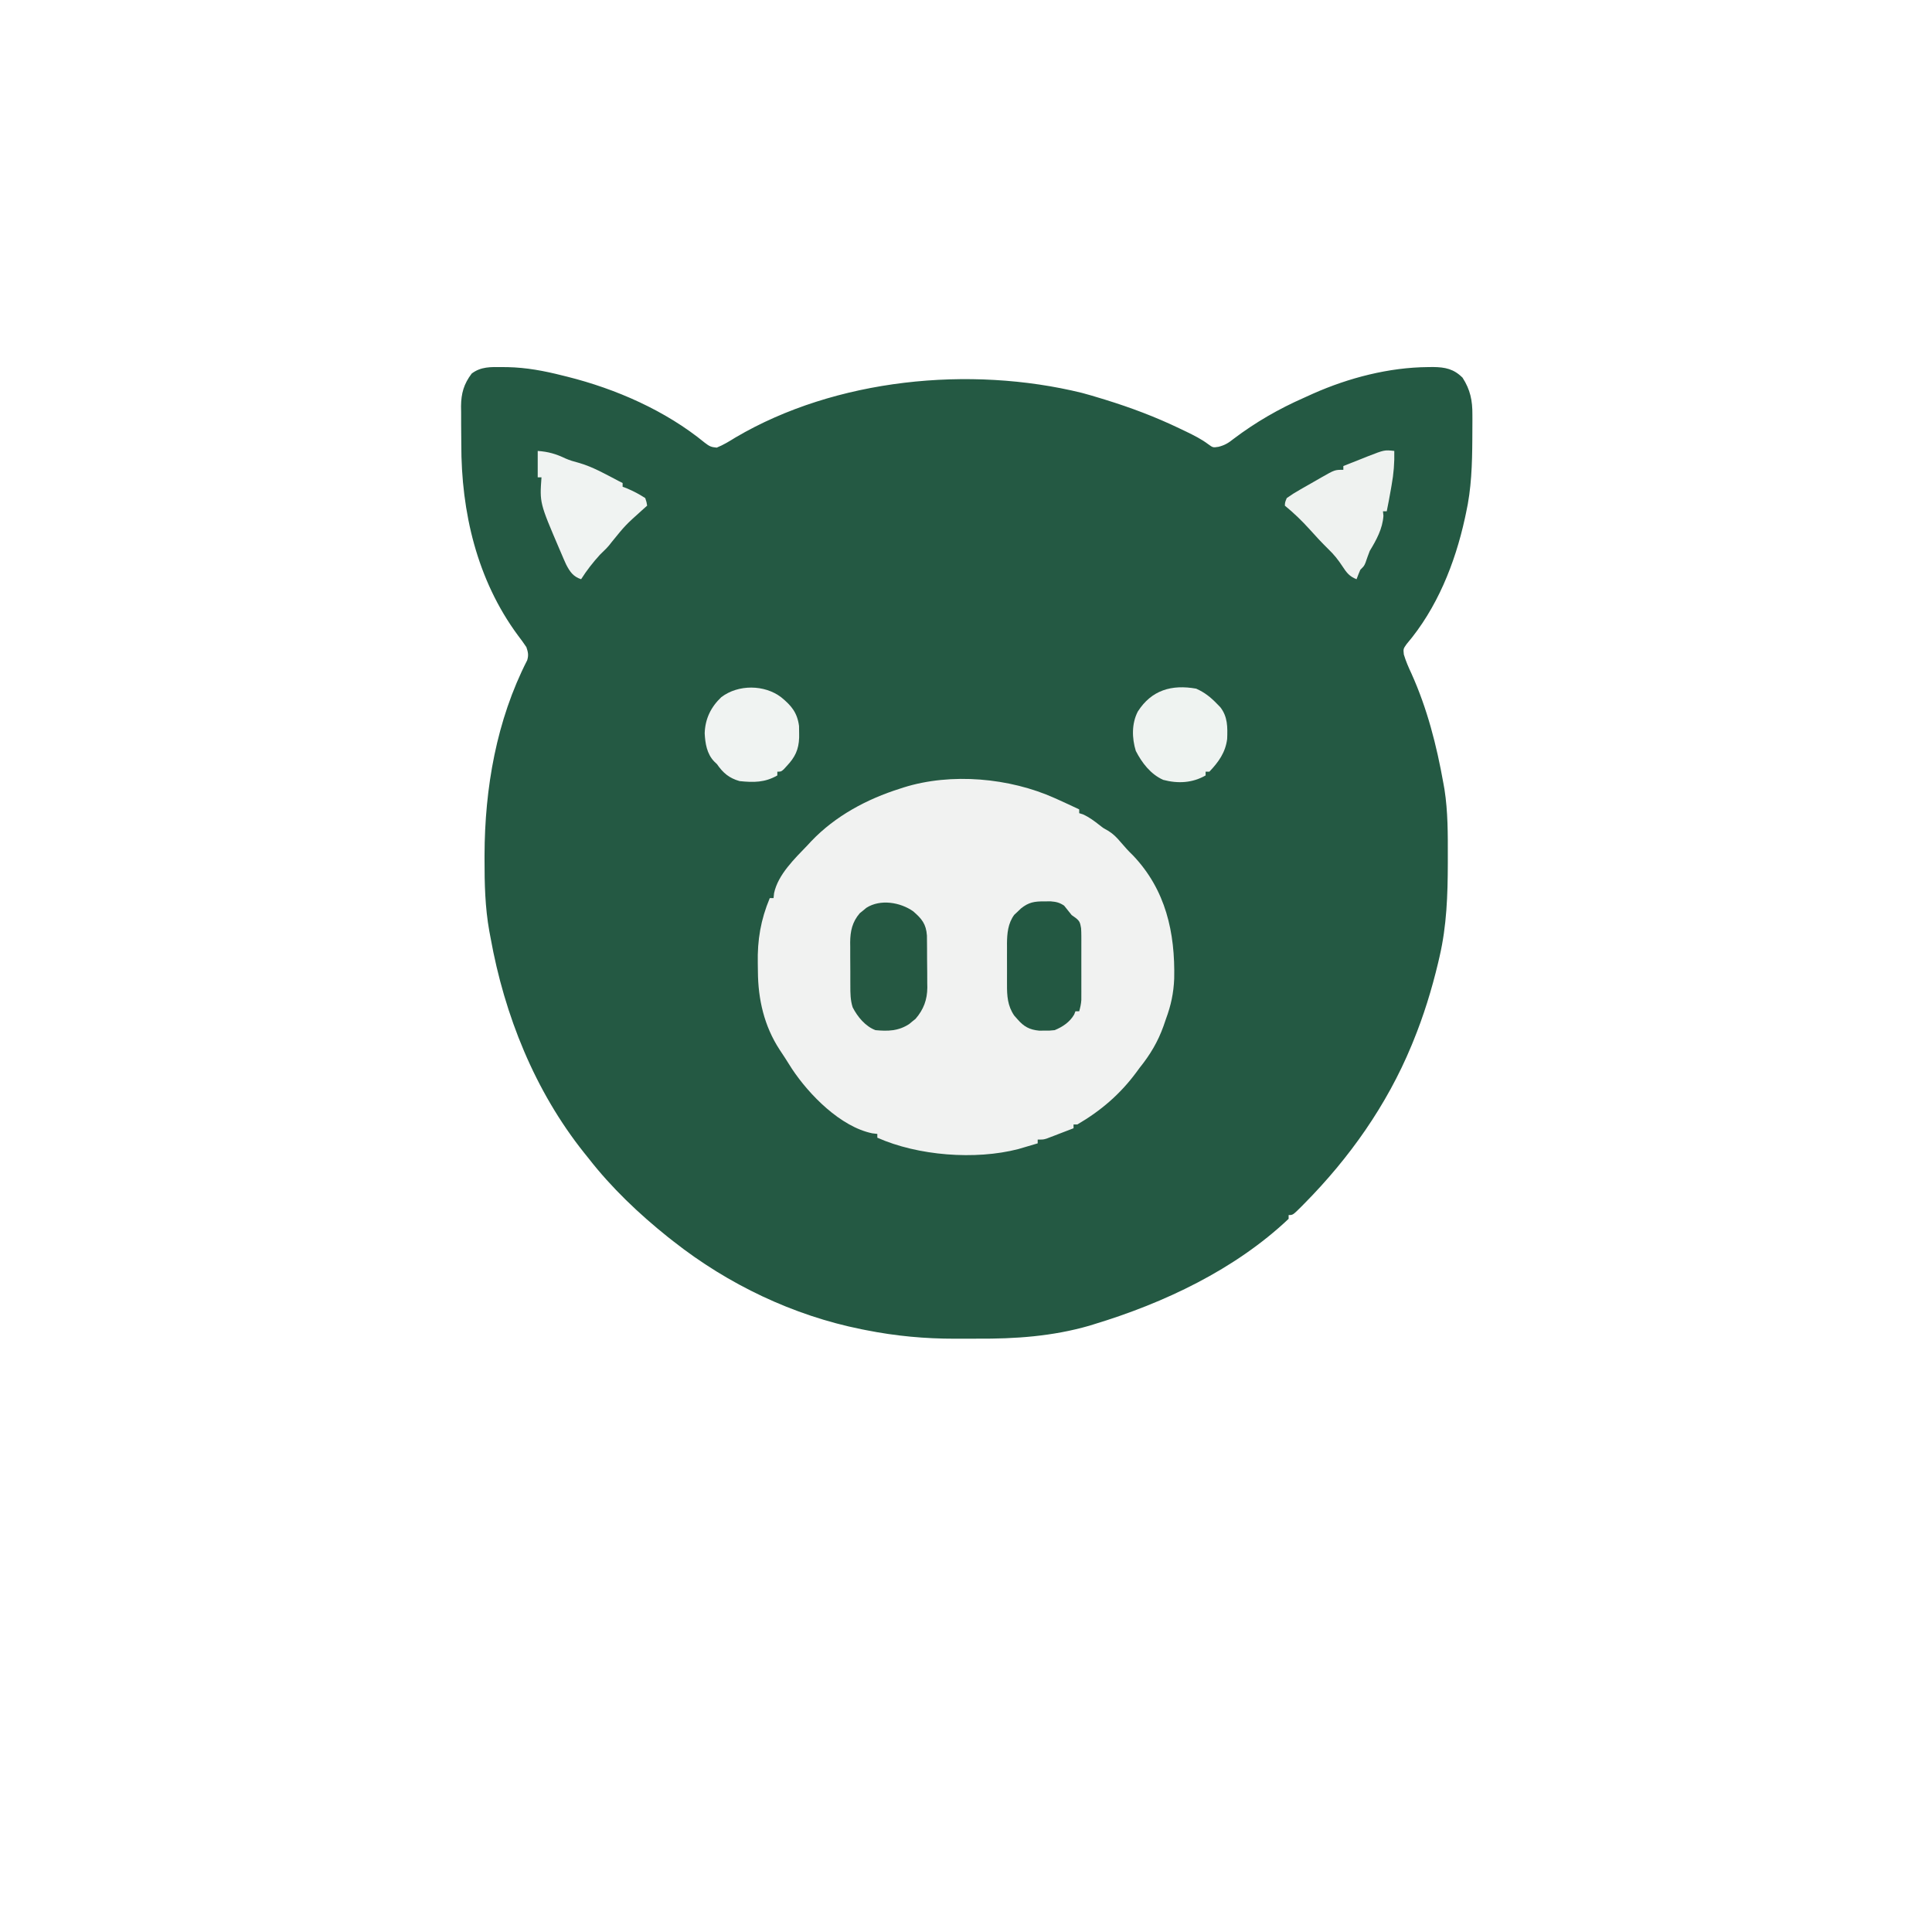
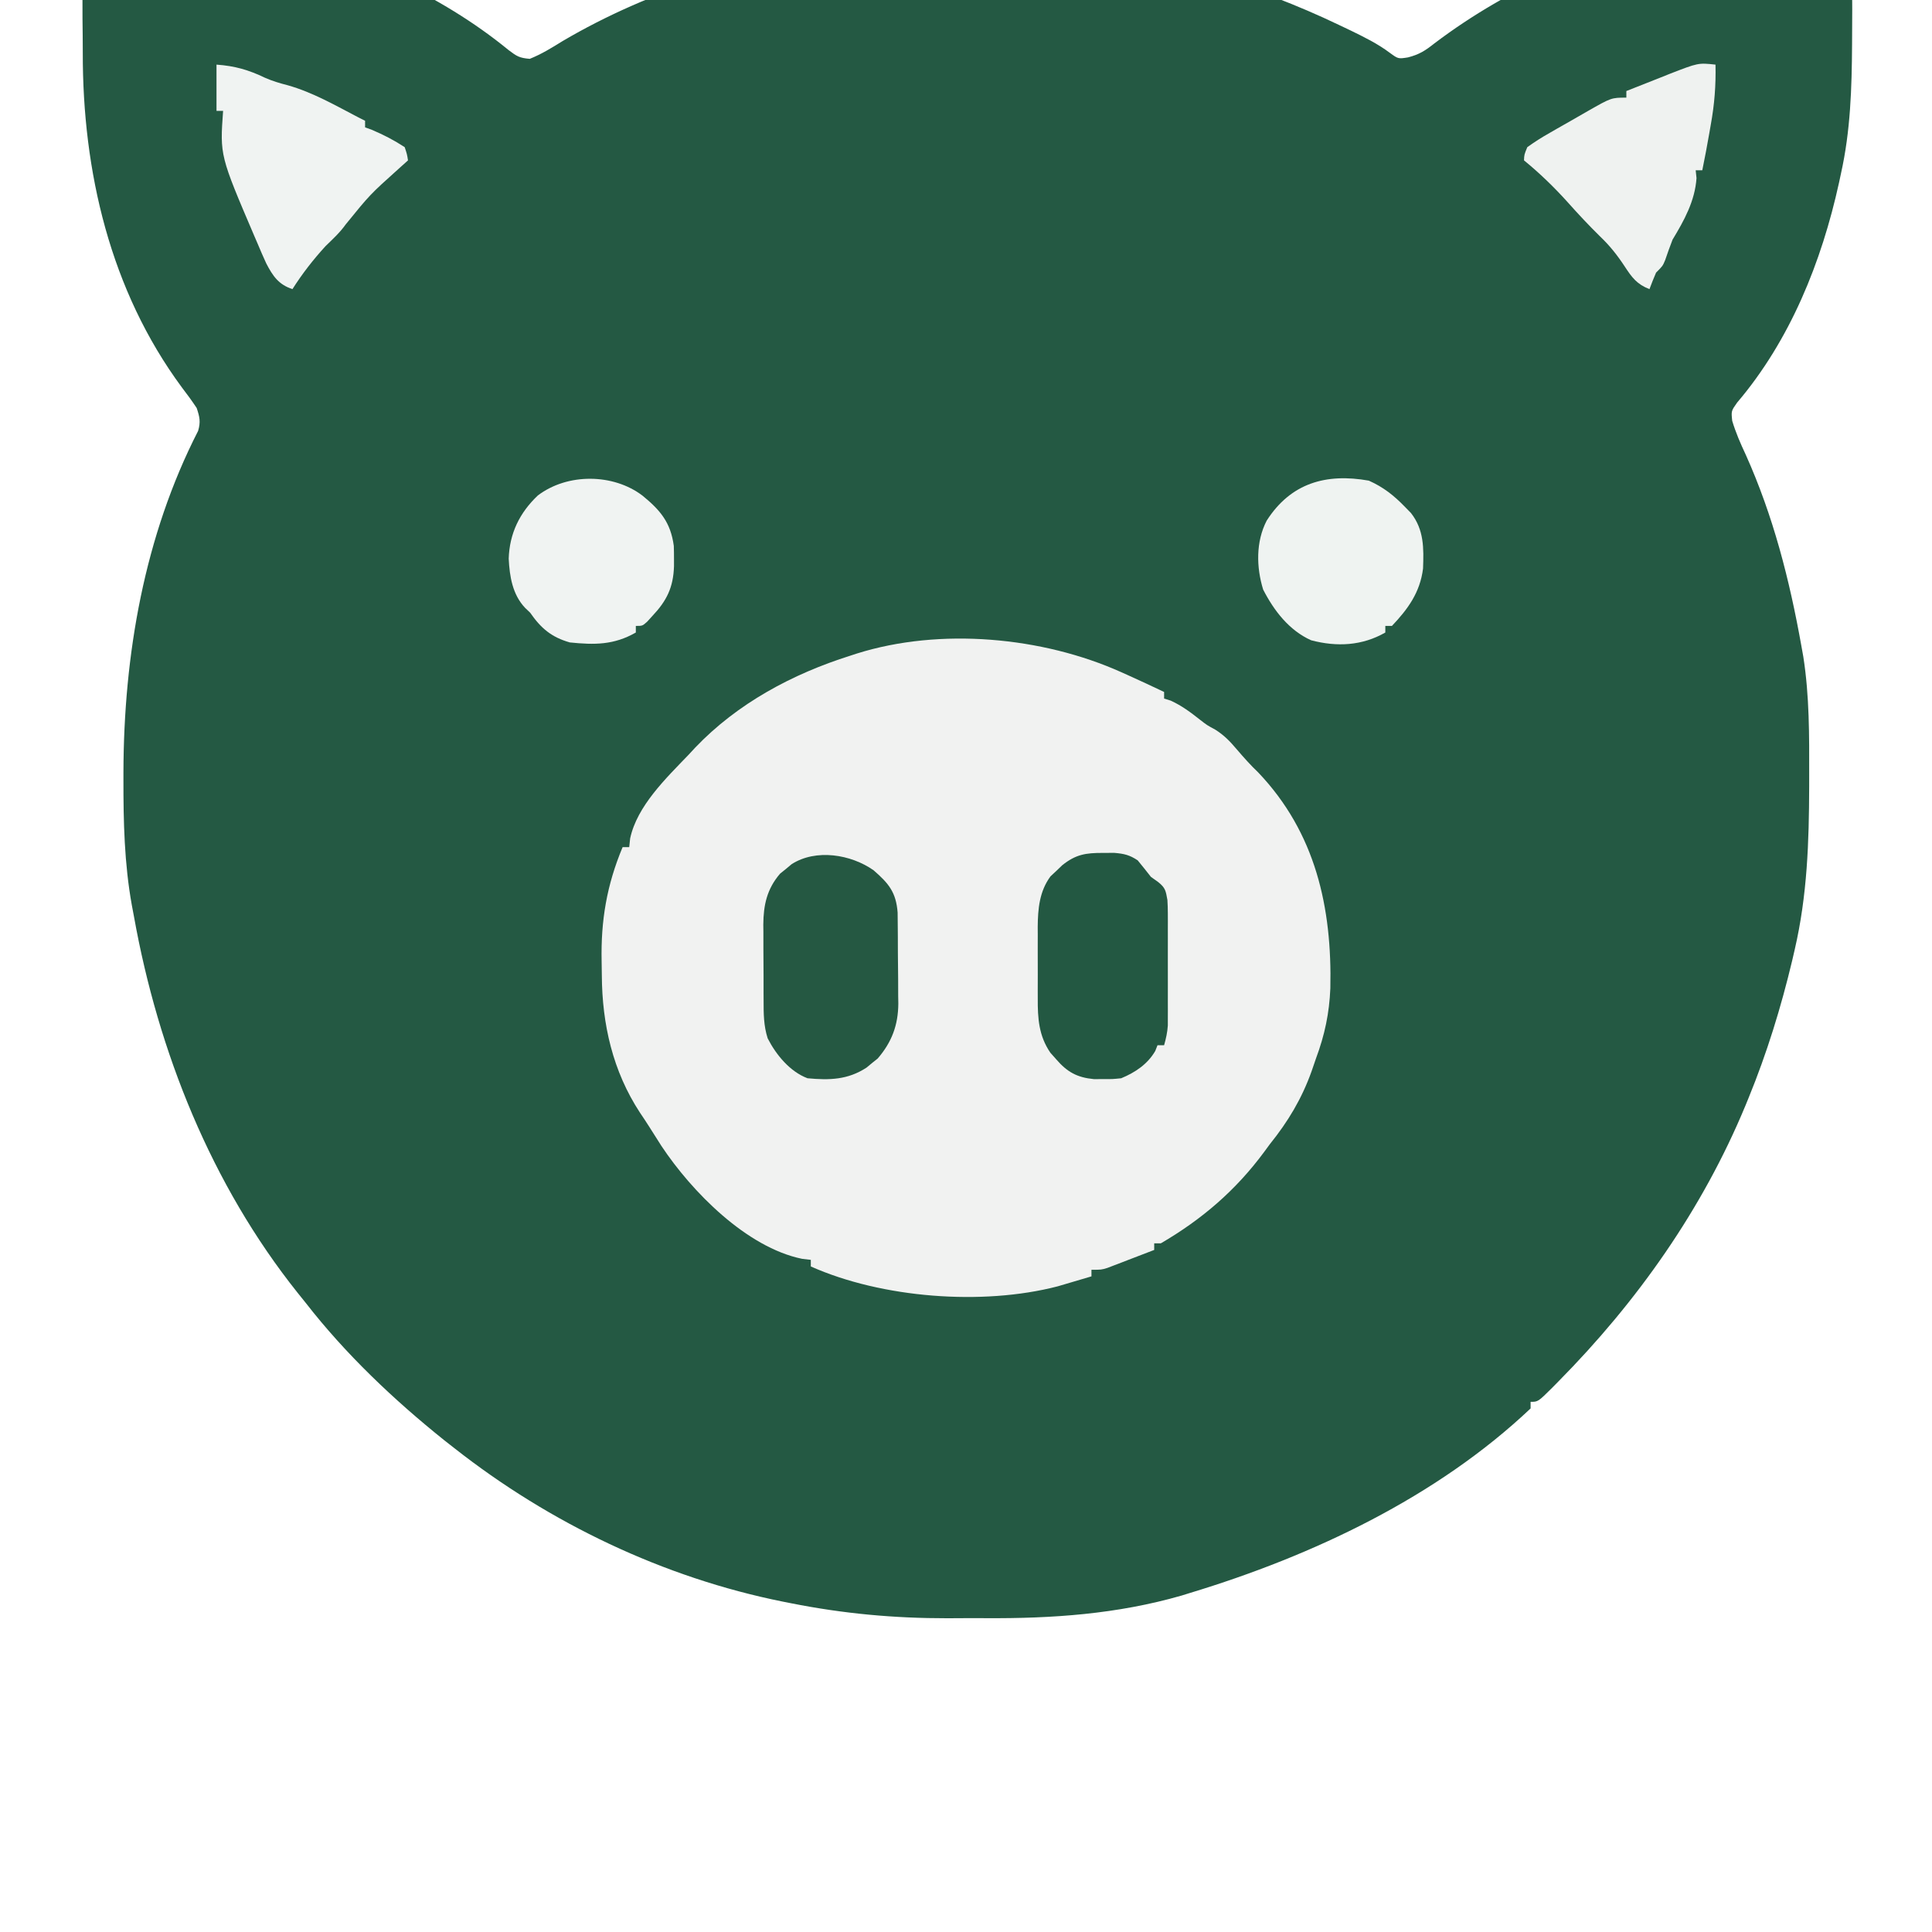
- <svg xmlns="http://www.w3.org/2000/svg" id="svg" version="1.1" style="display: block;" viewBox="0 0 1024 1024">
-   <path d="M0 0 C0.97 0.008 1.94 0.015 2.939 0.023 C12.901 0.245 22.244 1.993 31.875 4.438 C32.724 4.646 33.573 4.855 34.448 5.071 C60.292 11.534 86.621 23.05 107.375 40.062 C109.833 41.919 110.594 42.413 113.75 42.688 C117.357 41.245 120.416 39.337 123.715 37.297 C176.765 6.083 247.988 -0.91 307.375 13.688 C310.564 14.535 313.721 15.468 316.875 16.438 C317.823 16.726 318.771 17.015 319.747 17.313 C333.21 21.477 346.172 26.338 358.875 32.438 C360.051 32.997 361.226 33.556 362.438 34.133 C366.583 36.155 370.557 38.101 374.25 40.875 C376.777 42.715 376.777 42.715 379.734 42.25 C383.182 41.358 384.976 40.203 387.75 38 C399.381 29.214 411.651 22.149 424.984 16.272 C426.633 15.544 428.272 14.795 429.91 14.043 C448.795 5.676 470.073 0.162 490.75 0 C492.132 -0.015 492.132 -0.015 493.542 -0.031 C499.874 0.052 504.42 0.982 509.062 5.625 C513.184 12.021 514.331 17.791 514.273 25.23 C514.278 26.05 514.282 26.87 514.286 27.715 C514.293 30.352 514.274 32.988 514.25 35.625 C514.243 36.976 514.243 36.976 514.236 38.355 C514.155 51.583 513.768 64.482 510.875 77.438 C510.585 78.793 510.585 78.793 510.289 80.175 C505.022 104.176 495.481 127.928 479.43 146.789 C477.62 149.342 477.62 149.342 477.938 152.332 C479.008 155.877 480.425 159.16 482 162.5 C490.354 181.076 495.295 200.418 498.875 220.438 C499.072 221.538 499.269 222.639 499.473 223.773 C501.336 235.697 501.273 247.646 501.25 259.688 C501.249 261.355 501.249 261.355 501.247 263.056 C501.204 279.824 500.676 296.033 496.875 312.438 C496.623 313.528 496.371 314.619 496.111 315.742 C492.712 329.99 488.428 343.883 482.875 357.438 C482.417 358.557 482.417 358.557 481.95 359.7 C468.914 391.142 449.138 419.166 425.25 443.312 C424.646 443.926 424.041 444.54 423.418 445.172 C419.121 449.438 419.121 449.438 416.875 449.438 C416.875 450.098 416.875 450.757 416.875 451.438 C388.42 478.355 350.769 496.089 313.75 507.312 C312.486 507.706 312.486 507.706 311.196 508.107 C291.67 513.729 272.025 515.092 251.803 514.959 C247.944 514.938 244.087 514.959 240.229 514.984 C224.09 515.002 208.702 513.587 192.875 510.438 C192.066 510.278 191.257 510.118 190.423 509.953 C154.283 502.692 119.789 486.191 90.875 463.438 C89.906 462.68 88.936 461.922 87.938 461.141 C72.556 448.818 57.982 435.006 45.875 419.438 C45.076 418.444 44.277 417.45 43.453 416.426 C17.306 383.648 1.237 343.456 -6.125 302.438 C-6.34 301.294 -6.556 300.151 -6.777 298.973 C-9.045 286.378 -9.333 273.7 -9.312 260.938 C-9.312 260.19 -9.311 259.443 -9.31 258.674 C-9.214 223.192 -3.001 187.219 13.309 155.367 C14.112 152.629 13.776 151.152 12.875 148.438 C11.43 146.27 9.964 144.242 8.375 142.188 C-13.337 112.784 -21.699 76.778 -21.626 40.784 C-21.625 37.348 -21.667 33.914 -21.711 30.479 C-21.716 28.266 -21.719 26.053 -21.719 23.84 C-21.735 22.827 -21.752 21.815 -21.768 20.771 C-21.702 13.93 -20.289 8.949 -16.125 3.438 C-11.211 -0.295 -5.941 -0.065 0 0 Z " transform="translate(266.125,194.5625)" style="fill: #245943;" />
-   <path d="M0 0 C0.595 0.267 1.19 0.533 1.804 0.808 C5.556 2.497 9.285 4.231 13 6 C13 6.66 13 7.32 13 8 C13.99 8.309 13.99 8.309 15 8.625 C18.39 10.179 21.021 12.165 23.938 14.465 C26.012 16.075 26.012 16.075 28.5 17.418 C31.209 19.132 32.934 20.934 35 23.375 C37.107 25.828 39.154 28.146 41.5 30.375 C58.881 48.625 63.89 71.262 63.348 95.766 C63.032 103.329 61.651 109.878 59 117 C58.56 118.282 58.12 119.565 57.68 120.848 C54.686 129.216 50.58 136.063 45 143 C44.446 143.755 43.891 144.511 43.32 145.289 C34.713 156.944 24.452 165.743 12 173 C11.34 173 10.68 173 10 173 C10 173.66 10 174.32 10 175 C7.398 176.006 4.794 177.005 2.188 178 C1.45 178.286 0.712 178.572 -0.049 178.867 C-0.761 179.138 -1.473 179.409 -2.207 179.688 C-3.189 180.065 -3.189 180.065 -4.191 180.449 C-6 181 -6 181 -9 181 C-9 181.66 -9 182.32 -9 183 C-11.186 183.652 -13.374 184.296 -15.562 184.938 C-16.781 185.297 -17.999 185.657 -19.254 186.027 C-42.012 191.936 -72.47 189.59 -94 180 C-94 179.34 -94 178.68 -94 178 C-95.311 177.845 -95.311 177.845 -96.648 177.688 C-113.464 174.238 -130.086 157.313 -139.25 143.5 C-140.488 141.578 -141.711 139.649 -142.922 137.71 C-143.836 136.26 -144.789 134.834 -145.75 133.414 C-153.978 120.858 -157.213 106.628 -157.295 91.85 C-157.307 90.428 -157.327 89.006 -157.357 87.584 C-157.616 75.229 -155.81 64.503 -151 53 C-150.34 53 -149.68 53 -149 53 C-148.907 52.129 -148.814 51.257 -148.719 50.359 C-146.607 40.49 -137.797 32.086 -131 25 C-130.353 24.301 -129.706 23.603 -129.039 22.883 C-116.239 9.456 -99.541 0.527 -82 -5 C-81.352 -5.212 -80.704 -5.423 -80.037 -5.642 C-54.831 -13.556 -23.905 -10.73 0 0 Z " transform="translate(559,423)" style="fill: #F1F2F1;" />
-   <path d="M0 0 C4.613 4.011 6.823 6.676 7.291 12.815 C7.317 14.351 7.332 15.886 7.336 17.422 C7.343 18.241 7.349 19.06 7.356 19.903 C7.366 21.635 7.371 23.366 7.371 25.098 C7.375 27.727 7.411 30.355 7.449 32.984 C7.455 34.672 7.459 36.359 7.461 38.047 C7.475 38.824 7.49 39.602 7.504 40.403 C7.451 46.906 5.525 52.073 1.254 57.023 C0.696 57.469 0.138 57.915 -0.438 58.375 C-0.993 58.836 -1.549 59.298 -2.121 59.773 C-7.822 63.495 -13.38 63.621 -20 63 C-25.317 60.991 -29.504 55.93 -32.064 50.915 C-33.294 47.085 -33.305 43.426 -33.301 39.445 C-33.305 38.626 -33.309 37.806 -33.314 36.961 C-33.319 35.231 -33.32 33.502 -33.316 31.772 C-33.313 29.141 -33.336 26.51 -33.361 23.879 C-33.364 22.193 -33.364 20.507 -33.363 18.82 C-33.372 18.041 -33.382 17.262 -33.391 16.459 C-33.342 10.531 -32.296 5.675 -28.316 1.039 C-27.738 0.572 -27.159 0.106 -26.562 -0.375 C-25.698 -1.098 -25.698 -1.098 -24.816 -1.836 C-17.423 -6.574 -6.839 -4.803 0 0 Z " transform="translate(484,483)" style="fill: #255842;" />
-   <path d="M0 0 C1.124 -0.005 2.248 -0.01 3.406 -0.016 C6.398 0.241 8.024 0.612 10.5 2.25 C11.854 3.9 13.187 5.567 14.5 7.25 C15.222 7.766 15.944 8.281 16.688 8.812 C18.925 10.587 18.997 11.491 19.5 14.25 C19.587 15.602 19.628 16.958 19.629 18.312 C19.633 19.1 19.636 19.888 19.639 20.699 C19.637 21.541 19.635 22.383 19.633 23.25 C19.634 24.123 19.635 24.995 19.636 25.895 C19.636 27.737 19.635 29.579 19.63 31.422 C19.625 34.24 19.63 37.057 19.637 39.875 C19.636 41.667 19.635 43.458 19.633 45.25 C19.635 46.092 19.637 46.934 19.639 47.801 C19.634 48.982 19.634 48.982 19.629 50.188 C19.629 50.877 19.628 51.567 19.627 52.277 C19.492 54.369 19.067 56.236 18.5 58.25 C17.84 58.25 17.18 58.25 16.5 58.25 C16.273 58.828 16.046 59.405 15.812 60 C13.479 64 9.73 66.504 5.5 68.25 C2.879 68.516 2.879 68.516 0.062 68.5 C-0.864 68.505 -1.791 68.51 -2.746 68.516 C-7.86 68.022 -10.854 66.365 -14.188 62.5 C-14.769 61.845 -15.35 61.19 -15.949 60.516 C-19.468 55.375 -19.799 50.1 -19.766 44.035 C-19.768 43.261 -19.769 42.487 -19.771 41.69 C-19.773 40.06 -19.769 38.431 -19.761 36.801 C-19.75 34.323 -19.761 31.847 -19.773 29.369 C-19.772 27.779 -19.77 26.188 -19.766 24.598 C-19.77 23.865 -19.774 23.133 -19.778 22.378 C-19.729 16.926 -19.253 11.62 -15.914 7.105 C-15.324 6.555 -14.733 6.005 -14.125 5.438 C-13.54 4.874 -12.955 4.311 -12.352 3.73 C-8.254 0.454 -5.254 -0.024 0 0 Z " transform="translate(553.5,477.75)" style="fill: #235842;" />
-   <path d="M0 0 C5.576 0.406 9.65 1.57 14.676 3.977 C16.962 4.983 19.147 5.627 21.562 6.25 C29.151 8.384 36.041 12.374 43 16 C43.66 16.33 44.32 16.66 45 17 C45 17.66 45 18.32 45 19 C45.681 19.247 46.361 19.495 47.062 19.75 C50.641 21.273 53.736 22.866 57 25 C57.703 27.133 57.703 27.133 58 29 C57.059 29.846 56.118 30.691 55.148 31.562 C46.479 39.352 46.479 39.352 39.152 48.371 C37.389 50.864 35.182 52.873 33 55 C29.258 59.102 25.973 63.311 23 68 C18.822 66.607 17.093 64.099 15.074 60.22 C14.152 58.225 13.286 56.215 12.438 54.188 C12.147 53.514 11.856 52.84 11.557 52.146 C1.024 27.524 1.024 27.524 2 14 C1.34 14 0.68 14 0 14 C0 9.38 0 4.76 0 0 Z " transform="translate(285,239)" style="fill: #F0F3F2;" />
-   <path d="M0 0 C0.144 6.287 -0.312 12.072 -1.438 18.25 C-1.572 19.026 -1.707 19.802 -1.846 20.602 C-2.512 24.412 -3.22 28.211 -4 32 C-4.66 32 -5.32 32 -6 32 C-5.918 32.784 -5.835 33.568 -5.75 34.375 C-6.227 41.287 -9.463 47.156 -13 53 C-13.804 55.062 -14.545 57.135 -15.254 59.23 C-16 61 -16 61 -18 63 C-18.707 64.65 -19.379 66.316 -20 68 C-23.796 66.518 -25.299 64.496 -27.5 61.125 C-29.759 57.686 -32.02 54.836 -35 52 C-38.404 48.645 -41.641 45.201 -44.812 41.625 C-48.941 37.05 -53.234 32.901 -58 29 C-57.93 27.273 -57.93 27.273 -57 25 C-54.723 23.365 -52.556 21.987 -50.125 20.625 C-49.45 20.236 -48.776 19.847 -48.081 19.446 C-46.711 18.659 -45.337 17.878 -43.959 17.103 C-42.197 16.111 -40.448 15.098 -38.699 14.082 C-31.534 10 -31.534 10 -27 10 C-27 9.34 -27 8.68 -27 8 C-23.631 6.65 -20.254 5.323 -16.875 4 C-15.924 3.618 -14.972 3.237 -13.992 2.844 C-5.231 -0.564 -5.231 -0.564 0 0 Z " transform="translate(739,239)" style="fill: #EFF2F0;" />
-   <path d="M0 0 C4.455 1.983 7.624 4.509 11 8 C11.587 8.601 12.173 9.201 12.777 9.82 C16.733 14.882 16.661 20.428 16.422 26.656 C15.517 33.83 11.893 38.849 7 44 C6.34 44 5.68 44 5 44 C5 44.66 5 45.32 5 46 C-2.009 50.016 -9.662 50.415 -17.477 48.344 C-24.137 45.361 -28.724 39.379 -32 33 C-34.09 26.21 -34.235 18.493 -30.938 12.125 C-23.662 0.736 -12.956 -2.316 0 0 Z " transform="translate(634,365)" style="fill: #EFF3F1;" />
-   <path d="M0 0 C5.373 4.392 8.525 8.101 9.477 15.223 C9.521 16.57 9.539 17.918 9.535 19.266 C9.535 19.969 9.535 20.672 9.534 21.397 C9.323 27.825 7.317 31.856 2.973 36.453 C2.453 37.024 1.934 37.595 1.398 38.184 C-0.027 39.453 -0.027 39.453 -2.027 39.453 C-2.027 40.113 -2.027 40.773 -2.027 41.453 C-8.656 45.251 -14.55 45.221 -22.027 44.453 C-27.552 42.877 -30.755 40.18 -34.027 35.453 C-34.522 34.98 -35.017 34.507 -35.527 34.02 C-39.384 29.992 -40.261 24.445 -40.527 19.078 C-40.284 11.459 -37.24 5.187 -31.715 -0.047 C-22.69 -6.903 -8.804 -6.718 0 0 Z " transform="translate(414.0273,369.5469)" style="fill: #F0F3F2;" />
+ <svg xmlns="http://www.w3.org/2000/svg" id="svg" version="1.1" style="display: block;" viewBox="0 0 1024 1024" preserveAspectRatio="xMidYMid meet">
+   <g transform="translate(512 512) scale(1.75) translate(-512 -512)">
+     <path d="M0 0 C0.97 0.008 1.94 0.015 2.939 0.023 C12.901 0.245 22.244 1.993 31.875 4.438 C32.724 4.646 33.573 4.855 34.448 5.071 C60.292 11.534 86.621 23.05 107.375 40.062 C109.833 41.919 110.594 42.413 113.75 42.688 C117.357 41.245 120.416 39.337 123.715 37.297 C176.765 6.083 247.988 -0.91 307.375 13.688 C310.564 14.535 313.721 15.468 316.875 16.438 C317.823 16.726 318.771 17.015 319.747 17.313 C333.21 21.477 346.172 26.338 358.875 32.438 C360.051 32.997 361.226 33.556 362.438 34.133 C366.583 36.155 370.557 38.101 374.25 40.875 C376.777 42.715 376.777 42.715 379.734 42.25 C383.182 41.358 384.976 40.203 387.75 38 C399.381 29.214 411.651 22.149 424.984 16.272 C426.633 15.544 428.272 14.795 429.91 14.043 C448.795 5.676 470.073 0.162 490.75 0 C492.132 -0.015 492.132 -0.015 493.542 -0.031 C499.874 0.052 504.42 0.982 509.062 5.625 C513.184 12.021 514.331 17.791 514.273 25.23 C514.278 26.05 514.282 26.87 514.286 27.715 C514.293 30.352 514.274 32.988 514.25 35.625 C514.243 36.976 514.243 36.976 514.236 38.355 C514.155 51.583 513.768 64.482 510.875 77.438 C510.585 78.793 510.585 78.793 510.289 80.175 C505.022 104.176 495.481 127.928 479.43 146.789 C477.62 149.342 477.62 149.342 477.938 152.332 C479.008 155.877 480.425 159.16 482 162.5 C490.354 181.076 495.295 200.418 498.875 220.438 C499.072 221.538 499.269 222.639 499.473 223.773 C501.336 235.697 501.273 247.646 501.25 259.688 C501.249 261.355 501.249 261.355 501.247 263.056 C501.204 279.824 500.676 296.033 496.875 312.438 C496.623 313.528 496.371 314.619 496.111 315.742 C492.712 329.99 488.428 343.883 482.875 357.438 C482.417 358.557 482.417 358.557 481.95 359.7 C468.914 391.142 449.138 419.166 425.25 443.312 C424.646 443.926 424.041 444.54 423.418 445.172 C419.121 449.438 419.121 449.438 416.875 449.438 C416.875 450.098 416.875 450.757 416.875 451.438 C388.42 478.355 350.769 496.089 313.75 507.312 C312.486 507.706 312.486 507.706 311.196 508.107 C291.67 513.729 272.025 515.092 251.803 514.959 C247.944 514.938 244.087 514.959 240.229 514.984 C224.09 515.002 208.702 513.587 192.875 510.438 C192.066 510.278 191.257 510.118 190.423 509.953 C154.283 502.692 119.789 486.191 90.875 463.438 C89.906 462.68 88.936 461.922 87.938 461.141 C72.556 448.818 57.982 435.006 45.875 419.438 C45.076 418.444 44.277 417.45 43.453 416.426 C17.306 383.648 1.237 343.456 -6.125 302.438 C-6.34 301.294 -6.556 300.151 -6.777 298.973 C-9.045 286.378 -9.333 273.7 -9.312 260.938 C-9.312 260.19 -9.311 259.443 -9.31 258.674 C-9.214 223.192 -3.001 187.219 13.309 155.367 C14.112 152.629 13.776 151.152 12.875 148.438 C11.43 146.27 9.964 144.242 8.375 142.188 C-13.337 112.784 -21.699 76.778 -21.626 40.784 C-21.625 37.348 -21.667 33.914 -21.711 30.479 C-21.716 28.266 -21.719 26.053 -21.719 23.84 C-21.735 22.827 -21.752 21.815 -21.768 20.771 C-21.702 13.93 -20.289 8.949 -16.125 3.438 C-11.211 -0.295 -5.941 -0.065 0 0 Z " transform="translate(266.125,194.5625)" style="fill: #245943;" />
+     <path d="M0 0 C0.595 0.267 1.19 0.533 1.804 0.808 C5.556 2.497 9.285 4.231 13 6 C13 6.66 13 7.32 13 8 C13.99 8.309 13.99 8.309 15 8.625 C18.39 10.179 21.021 12.165 23.938 14.465 C26.012 16.075 26.012 16.075 28.5 17.418 C31.209 19.132 32.934 20.934 35 23.375 C37.107 25.828 39.154 28.146 41.5 30.375 C58.881 48.625 63.89 71.262 63.348 95.766 C63.032 103.329 61.651 109.878 59 117 C58.56 118.282 58.12 119.565 57.68 120.848 C54.686 129.216 50.58 136.063 45 143 C44.446 143.755 43.891 144.511 43.32 145.289 C34.713 156.944 24.452 165.743 12 173 C11.34 173 10.68 173 10 173 C10 173.66 10 174.32 10 175 C7.398 176.006 4.794 177.005 2.188 178 C1.45 178.286 0.712 178.572 -0.049 178.867 C-0.761 179.138 -1.473 179.409 -2.207 179.688 C-3.189 180.065 -3.189 180.065 -4.191 180.449 C-6 181 -6 181 -9 181 C-9 181.66 -9 182.32 -9 183 C-11.186 183.652 -13.374 184.296 -15.562 184.938 C-16.781 185.297 -17.999 185.657 -19.254 186.027 C-42.012 191.936 -72.47 189.59 -94 180 C-94 179.34 -94 178.68 -94 178 C-95.311 177.845 -95.311 177.845 -96.648 177.688 C-113.464 174.238 -130.086 157.313 -139.25 143.5 C-140.488 141.578 -141.711 139.649 -142.922 137.71 C-143.836 136.26 -144.789 134.834 -145.75 133.414 C-153.978 120.858 -157.213 106.628 -157.295 91.85 C-157.307 90.428 -157.327 89.006 -157.357 87.584 C-157.616 75.229 -155.81 64.503 -151 53 C-150.34 53 -149.68 53 -149 53 C-148.907 52.129 -148.814 51.257 -148.719 50.359 C-146.607 40.49 -137.797 32.086 -131 25 C-130.353 24.301 -129.706 23.603 -129.039 22.883 C-116.239 9.456 -99.541 0.527 -82 -5 C-81.352 -5.212 -80.704 -5.423 -80.037 -5.642 C-54.831 -13.556 -23.905 -10.73 0 0 Z " transform="translate(559,423)" style="fill: #F1F2F1;" />
+     <path d="M0 0 C4.613 4.011 6.823 6.676 7.291 12.815 C7.317 14.351 7.332 15.886 7.336 17.422 C7.343 18.241 7.349 19.06 7.356 19.903 C7.366 21.635 7.371 23.366 7.371 25.098 C7.375 27.727 7.411 30.355 7.449 32.984 C7.455 34.672 7.459 36.359 7.461 38.047 C7.475 38.824 7.49 39.602 7.504 40.403 C7.451 46.906 5.525 52.073 1.254 57.023 C0.696 57.469 0.138 57.915 -0.438 58.375 C-0.993 58.836 -1.549 59.298 -2.121 59.773 C-7.822 63.495 -13.38 63.621 -20 63 C-25.317 60.991 -29.504 55.93 -32.064 50.915 C-33.294 47.085 -33.305 43.426 -33.301 39.445 C-33.305 38.626 -33.309 37.806 -33.314 36.961 C-33.319 35.231 -33.32 33.502 -33.316 31.772 C-33.313 29.141 -33.336 26.51 -33.361 23.879 C-33.364 22.193 -33.364 20.507 -33.363 18.82 C-33.372 18.041 -33.382 17.262 -33.391 16.459 C-33.342 10.531 -32.296 5.675 -28.316 1.039 C-27.738 0.572 -27.159 0.106 -26.562 -0.375 C-25.698 -1.098 -25.698 -1.098 -24.816 -1.836 C-17.423 -6.574 -6.839 -4.803 0 0 Z " transform="translate(484,483)" style="fill: #255842;" />
+     <path d="M0 0 C1.124 -0.005 2.248 -0.01 3.406 -0.016 C6.398 0.241 8.024 0.612 10.5 2.25 C11.854 3.9 13.187 5.567 14.5 7.25 C15.222 7.766 15.944 8.281 16.688 8.812 C18.925 10.587 18.997 11.491 19.5 14.25 C19.587 15.602 19.628 16.958 19.629 18.312 C19.633 19.1 19.636 19.888 19.639 20.699 C19.637 21.541 19.635 22.383 19.633 23.25 C19.634 24.123 19.635 24.995 19.636 25.895 C19.636 27.737 19.635 29.579 19.63 31.422 C19.625 34.24 19.63 37.057 19.637 39.875 C19.636 41.667 19.635 43.458 19.633 45.25 C19.635 46.092 19.637 46.934 19.639 47.801 C19.634 48.982 19.634 48.982 19.629 50.188 C19.629 50.877 19.628 51.567 19.627 52.277 C19.492 54.369 19.067 56.236 18.5 58.25 C17.84 58.25 17.18 58.25 16.5 58.25 C16.273 58.828 16.046 59.405 15.812 60 C13.479 64 9.73 66.504 5.5 68.25 C2.879 68.516 2.879 68.516 0.062 68.5 C-0.864 68.505 -1.791 68.51 -2.746 68.516 C-7.86 68.022 -10.854 66.365 -14.188 62.5 C-14.769 61.845 -15.35 61.19 -15.949 60.516 C-19.468 55.375 -19.799 50.1 -19.766 44.035 C-19.768 43.261 -19.769 42.487 -19.771 41.69 C-19.773 40.06 -19.769 38.431 -19.761 36.801 C-19.75 34.323 -19.761 31.847 -19.773 29.369 C-19.772 27.779 -19.77 26.188 -19.766 24.598 C-19.77 23.865 -19.774 23.133 -19.778 22.378 C-19.729 16.926 -19.253 11.62 -15.914 7.105 C-15.324 6.555 -14.733 6.005 -14.125 5.438 C-13.54 4.874 -12.955 4.311 -12.352 3.73 C-8.254 0.454 -5.254 -0.024 0 0 Z " transform="translate(553.5,477.75)" style="fill: #235842;" />
+     <path d="M0 0 C5.576 0.406 9.65 1.57 14.676 3.977 C16.962 4.983 19.147 5.627 21.562 6.25 C29.151 8.384 36.041 12.374 43 16 C43.66 16.33 44.32 16.66 45 17 C45 17.66 45 18.32 45 19 C45.681 19.247 46.361 19.495 47.062 19.75 C50.641 21.273 53.736 22.866 57 25 C57.703 27.133 57.703 27.133 58 29 C57.059 29.846 56.118 30.691 55.148 31.562 C46.479 39.352 46.479 39.352 39.152 48.371 C37.389 50.864 35.182 52.873 33 55 C29.258 59.102 25.973 63.311 23 68 C18.822 66.607 17.093 64.099 15.074 60.22 C14.152 58.225 13.286 56.215 12.438 54.188 C12.147 53.514 11.856 52.84 11.557 52.146 C1.024 27.524 1.024 27.524 2 14 C1.34 14 0.68 14 0 14 C0 9.38 0 4.76 0 0 Z " transform="translate(285,239)" style="fill: #F0F3F2;" />
+     <path d="M0 0 C0.144 6.287 -0.312 12.072 -1.438 18.25 C-1.572 19.026 -1.707 19.802 -1.846 20.602 C-2.512 24.412 -3.22 28.211 -4 32 C-4.66 32 -5.32 32 -6 32 C-5.918 32.784 -5.835 33.568 -5.75 34.375 C-6.227 41.287 -9.463 47.156 -13 53 C-13.804 55.062 -14.545 57.135 -15.254 59.23 C-16 61 -16 61 -18 63 C-18.707 64.65 -19.379 66.316 -20 68 C-23.796 66.518 -25.299 64.496 -27.5 61.125 C-29.759 57.686 -32.02 54.836 -35 52 C-38.404 48.645 -41.641 45.201 -44.812 41.625 C-48.941 37.05 -53.234 32.901 -58 29 C-57.93 27.273 -57.93 27.273 -57 25 C-54.723 23.365 -52.556 21.987 -50.125 20.625 C-49.45 20.236 -48.776 19.847 -48.081 19.446 C-46.711 18.659 -45.337 17.878 -43.959 17.103 C-42.197 16.111 -40.448 15.098 -38.699 14.082 C-31.534 10 -31.534 10 -27 10 C-27 9.34 -27 8.68 -27 8 C-23.631 6.65 -20.254 5.323 -16.875 4 C-15.924 3.618 -14.972 3.237 -13.992 2.844 C-5.231 -0.564 -5.231 -0.564 0 0 Z " transform="translate(739,239)" style="fill: #EFF2F0;" />
+     <path d="M0 0 C4.455 1.983 7.624 4.509 11 8 C11.587 8.601 12.173 9.201 12.777 9.82 C16.733 14.882 16.661 20.428 16.422 26.656 C15.517 33.83 11.893 38.849 7 44 C6.34 44 5.68 44 5 44 C5 44.66 5 45.32 5 46 C-2.009 50.016 -9.662 50.415 -17.477 48.344 C-24.137 45.361 -28.724 39.379 -32 33 C-34.09 26.21 -34.235 18.493 -30.938 12.125 C-23.662 0.736 -12.956 -2.316 0 0 Z " transform="translate(634,365)" style="fill: #EFF3F1;" />
+     <path d="M0 0 C5.373 4.392 8.525 8.101 9.477 15.223 C9.521 16.57 9.539 17.918 9.535 19.266 C9.535 19.969 9.535 20.672 9.534 21.397 C9.323 27.825 7.317 31.856 2.973 36.453 C2.453 37.024 1.934 37.595 1.398 38.184 C-0.027 39.453 -0.027 39.453 -2.027 39.453 C-2.027 40.113 -2.027 40.773 -2.027 41.453 C-8.656 45.251 -14.55 45.221 -22.027 44.453 C-27.552 42.877 -30.755 40.18 -34.027 35.453 C-34.522 34.98 -35.017 34.507 -35.527 34.02 C-39.384 29.992 -40.261 24.445 -40.527 19.078 C-40.284 11.459 -37.24 5.187 -31.715 -0.047 C-22.69 -6.903 -8.804 -6.718 0 0 Z " transform="translate(414.0273,369.5469)" style="fill: #F0F3F2;" />
+   </g>
</svg>
